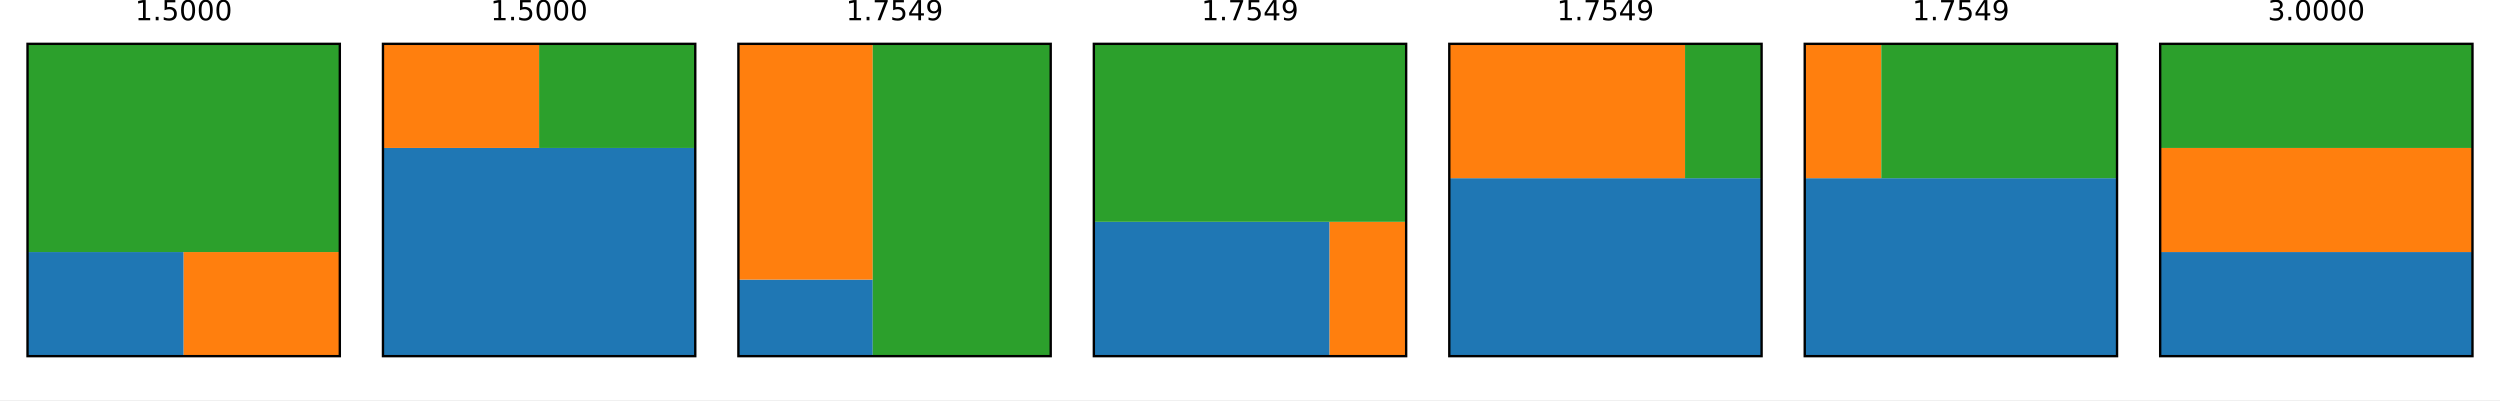
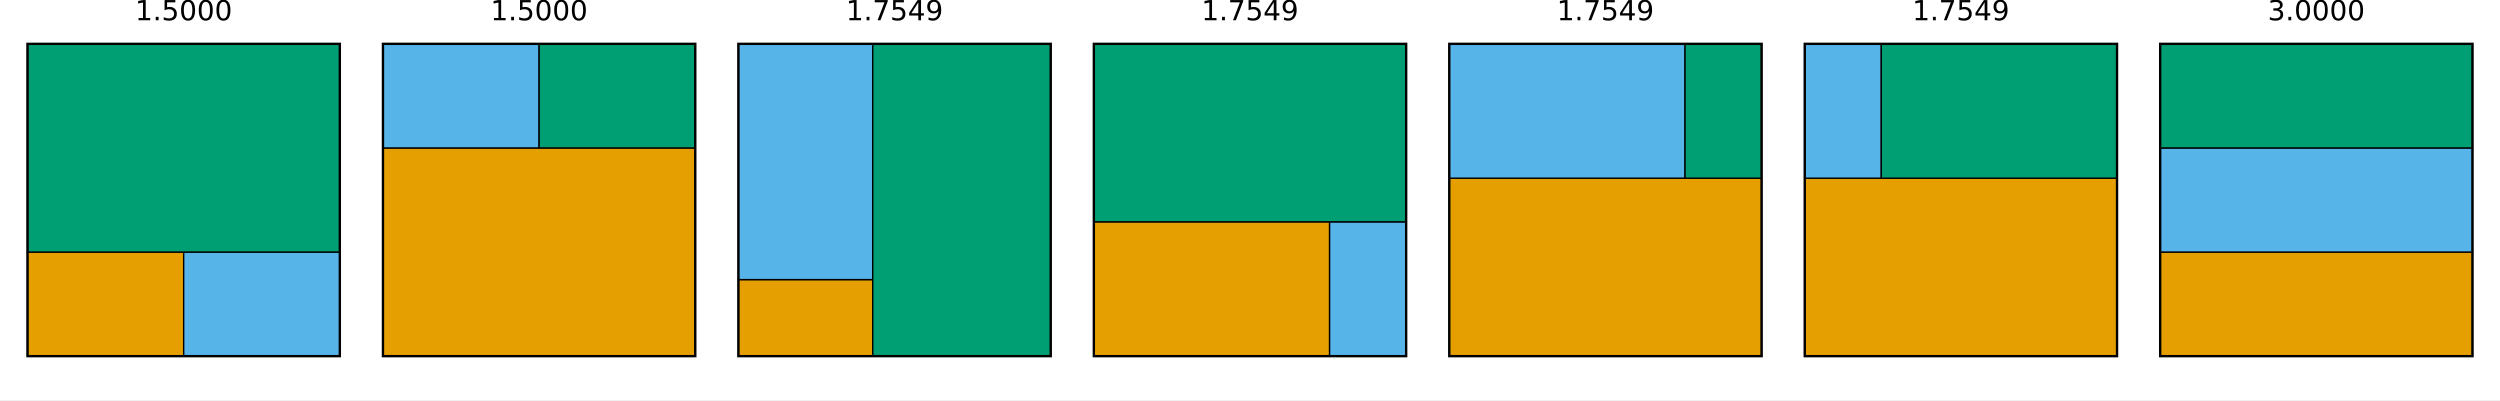
<svg xmlns="http://www.w3.org/2000/svg" xmlns:xlink="http://www.w3.org/1999/xlink" width="630pt" height="100.8pt" viewBox="0 0 630 100.8" version="1.1">
  <defs>
    <style type="text/css">*{stroke-linejoin: round; stroke-linecap: butt}</style>
  </defs>
  <g id="figure_1">
    <g id="patch_1">
      <path d="M 0 100.8  L 630 100.8  L 630 0  L 0 0  z " style="fill: #ffffff" />
    </g>
    <g id="axes_1">
      <g id="patch_2">
-         <path d="M 6.935 89.751  L 46.286 89.751  L 46.286 63.517  L 6.935 63.517  z " clip-path="url(#p76f82c4b3f)" style="fill: #1f77b4" />
+         <path d="M 6.935 89.751  L 46.286 89.751  L 46.286 63.517  L 6.935 63.517  z " clip-path="url(#p8b10888d87)" style="fill: #e69f00; stroke: #000000; stroke-width: 0.35; stroke-linejoin: miter" />
      </g>
      <g id="patch_3">
-         <path d="M 46.286 89.751  L 85.636 89.751  L 85.636 63.517  L 46.286 63.517  z " clip-path="url(#p76f82c4b3f)" style="fill: #ff7f0e" />
+         <path d="M 46.286 89.751  L 85.636 89.751  L 85.636 63.517  L 46.286 63.517  z " clip-path="url(#p8b10888d87)" style="fill: #56b4e9; stroke: #000000; stroke-width: 0.35; stroke-linejoin: miter" />
      </g>
      <g id="patch_4">
-         <path d="M 6.935 63.517  L 85.636 63.517  L 85.636 11.049  L 6.935 11.049  z " clip-path="url(#p76f82c4b3f)" style="fill: #2ca02c" />
+         <path d="M 6.935 63.517  L 85.636 63.517  L 85.636 11.049  L 6.935 11.049  z " clip-path="url(#p8b10888d87)" style="fill: #009e73; stroke: #000000; stroke-width: 0.35; stroke-linejoin: miter" />
      </g>
      <g id="patch_5">
-         <path d="M 6.935 89.751  L 85.636 89.751  L 85.636 11.049  L 6.935 11.049  L 6.935 89.751  z " clip-path="url(#p76f82c4b3f)" style="fill: none; stroke: #000000; stroke-width: 0.6; stroke-linejoin: miter" />
+         <path d="M 6.935 89.751  L 85.636 89.751  L 85.636 11.049  L 6.935 11.049  L 6.935 89.751  z " clip-path="url(#p8b10888d87)" style="fill: none; stroke: #000000; stroke-width: 0.6; stroke-linejoin: miter" />
      </g>
      <g id="text_1">
        <g transform="translate(34.039 5.114286) scale(0.07 -0.07)">
          <defs>
            <path id="DejaVuSans-31" d="M 794 531  L 1825 531  L 1825 4091  L 703 3866  L 703 4441  L 1819 4666  L 2450 4666  L 2450 531  L 3481 531  L 3481 0  L 794 0  L 794 531  z " transform="scale(0.015625)" />
            <path id="DejaVuSans-2e" d="M 684 794  L 1344 794  L 1344 0  L 684 0  L 684 794  z " transform="scale(0.015625)" />
            <path id="DejaVuSans-35" d="M 691 4666  L 3169 4666  L 3169 4134  L 1269 4134  L 1269 2991  Q 1406 3038 1543 3061  Q 1681 3084 1819 3084  Q 2600 3084 3056 2656  Q 3513 2228 3513 1497  Q 3513 744 3044 326  Q 2575 -91 1722 -91  Q 1428 -91 1123 -41  Q 819 9 494 109  L 494 744  Q 775 591 1075 516  Q 1375 441 1709 441  Q 2250 441 2565 725  Q 2881 1009 2881 1497  Q 2881 1984 2565 2268  Q 2250 2553 1709 2553  Q 1456 2553 1204 2497  Q 953 2441 691 2322  L 691 4666  z " transform="scale(0.015625)" />
            <path id="DejaVuSans-30" d="M 2034 4250  Q 1547 4250 1301 3770  Q 1056 3291 1056 2328  Q 1056 1369 1301 889  Q 1547 409 2034 409  Q 2525 409 2770 889  Q 3016 1369 3016 2328  Q 3016 3291 2770 3770  Q 2525 4250 2034 4250  z M 2034 4750  Q 2819 4750 3233 4129  Q 3647 3509 3647 2328  Q 3647 1150 3233 529  Q 2819 -91 2034 -91  Q 1250 -91 836 529  Q 422 1150 422 2328  Q 422 3509 836 4129  Q 1250 4750 2034 4750  z " transform="scale(0.015625)" />
          </defs>
          <use xlink:href="#DejaVuSans-31" />
          <use xlink:href="#DejaVuSans-2e" transform="translate(63.62305 0)" />
          <use xlink:href="#DejaVuSans-35" transform="translate(95.41016 0)" />
          <use xlink:href="#DejaVuSans-30" transform="translate(159.0332 0)" />
          <use xlink:href="#DejaVuSans-30" transform="translate(222.6562 0)" />
          <use xlink:href="#DejaVuSans-30" transform="translate(286.2793 0)" />
        </g>
      </g>
    </g>
    <g id="axes_2">
      <g id="patch_6">
-         <path d="M 96.506 89.751  L 175.208 89.751  L 175.208 37.283  L 96.506 37.283  z " clip-path="url(#p30cf78c85c)" style="fill: #1f77b4" />
+         <path d="M 96.506 89.751  L 175.208 89.751  L 175.208 37.283  L 96.506 37.283  z " clip-path="url(#pe3a5c7f703)" style="fill: #e69f00; stroke: #000000; stroke-width: 0.35; stroke-linejoin: miter" />
      </g>
      <g id="patch_7">
-         <path d="M 96.506 37.283  L 135.857 37.283  L 135.857 11.049  L 96.506 11.049  z " clip-path="url(#p30cf78c85c)" style="fill: #ff7f0e" />
+         <path d="M 96.506 37.283  L 135.857 37.283  L 135.857 11.049  L 96.506 11.049  z " clip-path="url(#pe3a5c7f703)" style="fill: #56b4e9; stroke: #000000; stroke-width: 0.35; stroke-linejoin: miter" />
      </g>
      <g id="patch_8">
-         <path d="M 135.857 37.283  L 175.208 37.283  L 175.208 11.049  L 135.857 11.049  z " clip-path="url(#p30cf78c85c)" style="fill: #2ca02c" />
+         <path d="M 135.857 37.283  L 175.208 37.283  L 175.208 11.049  L 135.857 11.049  z " clip-path="url(#pe3a5c7f703)" style="fill: #009e73; stroke: #000000; stroke-width: 0.35; stroke-linejoin: miter" />
      </g>
      <g id="patch_9">
-         <path d="M 96.506 89.751  L 175.208 89.751  L 175.208 11.049  L 96.506 11.049  L 96.506 89.751  z " clip-path="url(#p30cf78c85c)" style="fill: none; stroke: #000000; stroke-width: 0.6; stroke-linejoin: miter" />
+         <path d="M 96.506 89.751  L 175.208 89.751  L 175.208 11.049  L 96.506 11.049  L 96.506 89.751  z " clip-path="url(#pe3a5c7f703)" style="fill: none; stroke: #000000; stroke-width: 0.6; stroke-linejoin: miter" />
      </g>
      <g id="text_2">
        <g transform="translate(123.6104 5.114286) scale(0.07 -0.07)">
          <use xlink:href="#DejaVuSans-31" />
          <use xlink:href="#DejaVuSans-2e" transform="translate(63.62305 0)" />
          <use xlink:href="#DejaVuSans-35" transform="translate(95.41016 0)" />
          <use xlink:href="#DejaVuSans-30" transform="translate(159.0332 0)" />
          <use xlink:href="#DejaVuSans-30" transform="translate(222.6562 0)" />
          <use xlink:href="#DejaVuSans-30" transform="translate(286.2793 0)" />
        </g>
      </g>
    </g>
    <g id="axes_3">
      <g id="patch_10">
-         <path d="M 186.078 89.751  L 219.932 89.751  L 219.932 70.459  L 186.078 70.459  z " clip-path="url(#p7f284a83f2)" style="fill: #1f77b4" />
+         <path d="M 186.078 89.751  L 219.932 89.751  L 219.932 70.459  L 186.078 70.459  z " clip-path="url(#pd843b685b6)" style="fill: #e69f00; stroke: #000000; stroke-width: 0.35; stroke-linejoin: miter" />
      </g>
      <g id="patch_11">
-         <path d="M 186.078 70.459  L 219.932 70.459  L 219.932 11.049  L 186.078 11.049  z " clip-path="url(#p7f284a83f2)" style="fill: #ff7f0e" />
+         <path d="M 186.078 70.459  L 219.932 70.459  L 219.932 11.049  L 186.078 11.049  z " clip-path="url(#pd843b685b6)" style="fill: #56b4e9; stroke: #000000; stroke-width: 0.35; stroke-linejoin: miter" />
      </g>
      <g id="patch_12">
-         <path d="M 219.932 89.751  L 264.779 89.751  L 264.779 11.049  L 219.932 11.049  z " clip-path="url(#p7f284a83f2)" style="fill: #2ca02c" />
+         <path d="M 219.932 89.751  L 264.779 89.751  L 264.779 11.049  L 219.932 11.049  z " clip-path="url(#pd843b685b6)" style="fill: #009e73; stroke: #000000; stroke-width: 0.35; stroke-linejoin: miter" />
      </g>
      <g id="patch_13">
-         <path d="M 186.078 89.751  L 264.779 89.751  L 264.779 11.049  L 186.078 11.049  L 186.078 89.751  z " clip-path="url(#p7f284a83f2)" style="fill: none; stroke: #000000; stroke-width: 0.6; stroke-linejoin: miter" />
+         <path d="M 186.078 89.751  L 264.779 89.751  L 264.779 11.049  L 186.078 11.049  L 186.078 89.751  z " clip-path="url(#pd843b685b6)" style="fill: none; stroke: #000000; stroke-width: 0.6; stroke-linejoin: miter" />
      </g>
      <g id="text_3">
        <g transform="translate(213.1819 5.114286) scale(0.07 -0.07)">
          <defs>
            <path id="DejaVuSans-37" d="M 525 4666  L 3525 4666  L 3525 4397  L 1831 0  L 1172 0  L 2766 4134  L 525 4134  L 525 4666  z " transform="scale(0.015625)" />
            <path id="DejaVuSans-34" d="M 2419 4116  L 825 1625  L 2419 1625  L 2419 4116  z M 2253 4666  L 3047 4666  L 3047 1625  L 3713 1625  L 3713 1100  L 3047 1100  L 3047 0  L 2419 0  L 2419 1100  L 313 1100  L 313 1709  L 2253 4666  z " transform="scale(0.015625)" />
            <path id="DejaVuSans-39" d="M 703 97  L 703 672  Q 941 559 1184 500  Q 1428 441 1663 441  Q 2288 441 2617 861  Q 2947 1281 2994 2138  Q 2813 1869 2534 1725  Q 2256 1581 1919 1581  Q 1219 1581 811 2004  Q 403 2428 403 3163  Q 403 3881 828 4315  Q 1253 4750 1959 4750  Q 2769 4750 3195 4129  Q 3622 3509 3622 2328  Q 3622 1225 3098 567  Q 2575 -91 1691 -91  Q 1453 -91 1209 -44  Q 966 3 703 97  z M 1959 2075  Q 2384 2075 2632 2365  Q 2881 2656 2881 3163  Q 2881 3666 2632 3958  Q 2384 4250 1959 4250  Q 1534 4250 1286 3958  Q 1038 3666 1038 3163  Q 1038 2656 1286 2365  Q 1534 2075 1959 2075  z " transform="scale(0.015625)" />
          </defs>
          <use xlink:href="#DejaVuSans-31" />
          <use xlink:href="#DejaVuSans-2e" transform="translate(63.62305 0)" />
          <use xlink:href="#DejaVuSans-37" transform="translate(95.41016 0)" />
          <use xlink:href="#DejaVuSans-35" transform="translate(159.0332 0)" />
          <use xlink:href="#DejaVuSans-34" transform="translate(222.6562 0)" />
          <use xlink:href="#DejaVuSans-39" transform="translate(286.2793 0)" />
        </g>
      </g>
    </g>
    <g id="axes_4">
      <g id="patch_14">
-         <path d="M 275.649 89.751  L 335.059 89.751  L 335.059 55.897  L 275.649 55.897  z " clip-path="url(#p6154e1815c)" style="fill: #1f77b4" />
+         <path d="M 275.649 89.751  L 335.059 89.751  L 335.059 55.897  L 275.649 55.897  z " clip-path="url(#p5c8f3f2135)" style="fill: #e69f00; stroke: #000000; stroke-width: 0.35; stroke-linejoin: miter" />
      </g>
      <g id="patch_15">
-         <path d="M 335.059 89.751  L 354.351 89.751  L 354.351 55.897  L 335.059 55.897  z " clip-path="url(#p6154e1815c)" style="fill: #ff7f0e" />
+         <path d="M 335.059 89.751  L 354.351 89.751  L 354.351 55.897  L 335.059 55.897  z " clip-path="url(#p5c8f3f2135)" style="fill: #56b4e9; stroke: #000000; stroke-width: 0.35; stroke-linejoin: miter" />
      </g>
      <g id="patch_16">
-         <path d="M 275.649 55.897  L 354.351 55.897  L 354.351 11.049  L 275.649 11.049  z " clip-path="url(#p6154e1815c)" style="fill: #2ca02c" />
+         <path d="M 275.649 55.897  L 354.351 55.897  L 354.351 11.049  L 275.649 11.049  z " clip-path="url(#p5c8f3f2135)" style="fill: #009e73; stroke: #000000; stroke-width: 0.35; stroke-linejoin: miter" />
      </g>
      <g id="patch_17">
-         <path d="M 275.649 89.751  L 354.351 89.751  L 354.351 11.049  L 275.649 11.049  L 275.649 89.751  z " clip-path="url(#p6154e1815c)" style="fill: none; stroke: #000000; stroke-width: 0.6; stroke-linejoin: miter" />
+         <path d="M 275.649 89.751  L 354.351 89.751  L 354.351 11.049  L 275.649 11.049  L 275.649 89.751  z " clip-path="url(#p5c8f3f2135)" style="fill: none; stroke: #000000; stroke-width: 0.6; stroke-linejoin: miter" />
      </g>
      <g id="text_4">
        <g transform="translate(302.7533 5.114286) scale(0.07 -0.07)">
          <use xlink:href="#DejaVuSans-31" />
          <use xlink:href="#DejaVuSans-2e" transform="translate(63.62305 0)" />
          <use xlink:href="#DejaVuSans-37" transform="translate(95.41016 0)" />
          <use xlink:href="#DejaVuSans-35" transform="translate(159.0332 0)" />
          <use xlink:href="#DejaVuSans-34" transform="translate(222.6562 0)" />
          <use xlink:href="#DejaVuSans-39" transform="translate(286.2793 0)" />
        </g>
      </g>
    </g>
    <g id="axes_5">
      <g id="patch_18">
-         <path d="M 365.221 89.751  L 443.922 89.751  L 443.922 44.903  L 365.221 44.903  z " clip-path="url(#pb5a8069606)" style="fill: #1f77b4" />
+         <path d="M 365.221 89.751  L 443.922 89.751  L 443.922 44.903  L 365.221 44.903  z " clip-path="url(#pbf17c98572)" style="fill: #e69f00; stroke: #000000; stroke-width: 0.35; stroke-linejoin: miter" />
      </g>
      <g id="patch_19">
-         <path d="M 365.221 44.903  L 424.631 44.903  L 424.631 11.049  L 365.221 11.049  z " clip-path="url(#pb5a8069606)" style="fill: #ff7f0e" />
+         <path d="M 365.221 44.903  L 424.631 44.903  L 424.631 11.049  L 365.221 11.049  z " clip-path="url(#pbf17c98572)" style="fill: #56b4e9; stroke: #000000; stroke-width: 0.35; stroke-linejoin: miter" />
      </g>
      <g id="patch_20">
-         <path d="M 424.631 44.903  L 443.922 44.903  L 443.922 11.049  L 424.631 11.049  z " clip-path="url(#pb5a8069606)" style="fill: #2ca02c" />
+         <path d="M 424.631 44.903  L 443.922 44.903  L 443.922 11.049  L 424.631 11.049  z " clip-path="url(#pbf17c98572)" style="fill: #009e73; stroke: #000000; stroke-width: 0.35; stroke-linejoin: miter" />
      </g>
      <g id="patch_21">
-         <path d="M 365.221 89.751  L 443.922 89.751  L 443.922 11.049  L 365.221 11.049  L 365.221 89.751  z " clip-path="url(#pb5a8069606)" style="fill: none; stroke: #000000; stroke-width: 0.6; stroke-linejoin: miter" />
+         <path d="M 365.221 89.751  L 443.922 89.751  L 443.922 11.049  L 365.221 11.049  L 365.221 89.751  z " clip-path="url(#pbf17c98572)" style="fill: none; stroke: #000000; stroke-width: 0.6; stroke-linejoin: miter" />
      </g>
      <g id="text_5">
        <g transform="translate(392.3247 5.114286) scale(0.07 -0.07)">
          <use xlink:href="#DejaVuSans-31" />
          <use xlink:href="#DejaVuSans-2e" transform="translate(63.62305 0)" />
          <use xlink:href="#DejaVuSans-37" transform="translate(95.41016 0)" />
          <use xlink:href="#DejaVuSans-35" transform="translate(159.0332 0)" />
          <use xlink:href="#DejaVuSans-34" transform="translate(222.6562 0)" />
          <use xlink:href="#DejaVuSans-39" transform="translate(286.2793 0)" />
        </g>
      </g>
    </g>
    <g id="axes_6">
      <g id="patch_22">
-         <path d="M 454.792 89.751  L 533.494 89.751  L 533.494 44.903  L 454.792 44.903  z " clip-path="url(#p2283aebb6f)" style="fill: #1f77b4" />
+         <path d="M 454.792 89.751  L 533.494 89.751  L 533.494 44.903  L 454.792 44.903  z " clip-path="url(#p4028ca2d0e)" style="fill: #e69f00; stroke: #000000; stroke-width: 0.35; stroke-linejoin: miter" />
      </g>
      <g id="patch_23">
-         <path d="M 454.792 44.903  L 474.084 44.903  L 474.084 11.049  L 454.792 11.049  z " clip-path="url(#p2283aebb6f)" style="fill: #ff7f0e" />
+         <path d="M 454.792 44.903  L 474.084 44.903  L 474.084 11.049  L 454.792 11.049  z " clip-path="url(#p4028ca2d0e)" style="fill: #56b4e9; stroke: #000000; stroke-width: 0.35; stroke-linejoin: miter" />
      </g>
      <g id="patch_24">
-         <path d="M 474.084 44.903  L 533.494 44.903  L 533.494 11.049  L 474.084 11.049  z " clip-path="url(#p2283aebb6f)" style="fill: #2ca02c" />
+         <path d="M 474.084 44.903  L 533.494 44.903  L 533.494 11.049  L 474.084 11.049  z " clip-path="url(#p4028ca2d0e)" style="fill: #009e73; stroke: #000000; stroke-width: 0.35; stroke-linejoin: miter" />
      </g>
      <g id="patch_25">
-         <path d="M 454.792 89.751  L 533.494 89.751  L 533.494 11.049  L 454.792 11.049  L 454.792 89.751  z " clip-path="url(#p2283aebb6f)" style="fill: none; stroke: #000000; stroke-width: 0.6; stroke-linejoin: miter" />
+         <path d="M 454.792 89.751  L 533.494 89.751  L 533.494 11.049  L 454.792 11.049  L 454.792 89.751  z " clip-path="url(#p4028ca2d0e)" style="fill: none; stroke: #000000; stroke-width: 0.6; stroke-linejoin: miter" />
      </g>
      <g id="text_6">
        <g transform="translate(481.8961 5.114286) scale(0.07 -0.07)">
          <use xlink:href="#DejaVuSans-31" />
          <use xlink:href="#DejaVuSans-2e" transform="translate(63.62305 0)" />
          <use xlink:href="#DejaVuSans-37" transform="translate(95.41016 0)" />
          <use xlink:href="#DejaVuSans-35" transform="translate(159.0332 0)" />
          <use xlink:href="#DejaVuSans-34" transform="translate(222.6562 0)" />
          <use xlink:href="#DejaVuSans-39" transform="translate(286.2793 0)" />
        </g>
      </g>
    </g>
    <g id="axes_7">
      <g id="patch_26">
-         <path d="M 544.364 89.751  L 623.065 89.751  L 623.065 63.517  L 544.364 63.517  z " clip-path="url(#p187e566008)" style="fill: #1f77b4" />
+         <path d="M 544.364 89.751  L 623.065 89.751  L 623.065 63.517  L 544.364 63.517  z " clip-path="url(#p15052a95c9)" style="fill: #e69f00; stroke: #000000; stroke-width: 0.35; stroke-linejoin: miter" />
      </g>
      <g id="patch_27">
-         <path d="M 544.364 63.517  L 623.065 63.517  L 623.065 37.283  L 544.364 37.283  z " clip-path="url(#p187e566008)" style="fill: #ff7f0e" />
+         <path d="M 544.364 63.517  L 623.065 63.517  L 623.065 37.283  L 544.364 37.283  z " clip-path="url(#p15052a95c9)" style="fill: #56b4e9; stroke: #000000; stroke-width: 0.35; stroke-linejoin: miter" />
      </g>
      <g id="patch_28">
-         <path d="M 544.364 37.283  L 623.065 37.283  L 623.065 11.049  L 544.364 11.049  z " clip-path="url(#p187e566008)" style="fill: #2ca02c" />
+         <path d="M 544.364 37.283  L 623.065 37.283  L 623.065 11.049  L 544.364 11.049  z " clip-path="url(#p15052a95c9)" style="fill: #009e73; stroke: #000000; stroke-width: 0.35; stroke-linejoin: miter" />
      </g>
      <g id="patch_29">
-         <path d="M 544.364 89.751  L 623.065 89.751  L 623.065 11.049  L 544.364 11.049  L 544.364 89.751  z " clip-path="url(#p187e566008)" style="fill: none; stroke: #000000; stroke-width: 0.6; stroke-linejoin: miter" />
+         <path d="M 544.364 89.751  L 623.065 89.751  L 623.065 11.049  L 544.364 11.049  L 544.364 89.751  z " clip-path="url(#p15052a95c9)" style="fill: none; stroke: #000000; stroke-width: 0.6; stroke-linejoin: miter" />
      </g>
      <g id="text_7">
        <g transform="translate(571.4676 5.114286) scale(0.07 -0.07)">
          <defs>
            <path id="DejaVuSans-33" d="M 2597 2516  Q 3050 2419 3304 2112  Q 3559 1806 3559 1356  Q 3559 666 3084 287  Q 2609 -91 1734 -91  Q 1441 -91 1130 -33  Q 819 25 488 141  L 488 750  Q 750 597 1062 519  Q 1375 441 1716 441  Q 2309 441 2620 675  Q 2931 909 2931 1356  Q 2931 1769 2642 2001  Q 2353 2234 1838 2234  L 1294 2234  L 1294 2753  L 1863 2753  Q 2328 2753 2575 2939  Q 2822 3125 2822 3475  Q 2822 3834 2567 4026  Q 2313 4219 1838 4219  Q 1578 4219 1281 4162  Q 984 4106 628 3988  L 628 4550  Q 988 4650 1302 4700  Q 1616 4750 1894 4750  Q 2613 4750 3031 4423  Q 3450 4097 3450 3541  Q 3450 3153 3228 2886  Q 3006 2619 2597 2516  z " transform="scale(0.015625)" />
          </defs>
          <use xlink:href="#DejaVuSans-33" />
          <use xlink:href="#DejaVuSans-2e" transform="translate(63.62305 0)" />
          <use xlink:href="#DejaVuSans-30" transform="translate(95.41016 0)" />
          <use xlink:href="#DejaVuSans-30" transform="translate(159.0332 0)" />
          <use xlink:href="#DejaVuSans-30" transform="translate(222.6562 0)" />
          <use xlink:href="#DejaVuSans-30" transform="translate(286.2793 0)" />
        </g>
      </g>
    </g>
  </g>
  <defs>
-     <clipPath id="p76f82c4b3f">
+     <clipPath id="p8b10888d87">
      <rect x="3" y="7.114" width="86.571" height="86.571" />
    </clipPath>
-     <clipPath id="p30cf78c85c">
+     <clipPath id="pe3a5c7f703">
      <rect x="92.571" y="7.114" width="86.571" height="86.571" />
    </clipPath>
-     <clipPath id="p7f284a83f2">
+     <clipPath id="pd843b685b6">
      <rect x="182.143" y="7.114" width="86.571" height="86.571" />
    </clipPath>
-     <clipPath id="p6154e1815c">
+     <clipPath id="p5c8f3f2135">
      <rect x="271.714" y="7.114" width="86.571" height="86.571" />
    </clipPath>
-     <clipPath id="pb5a8069606">
+     <clipPath id="pbf17c98572">
      <rect x="361.286" y="7.114" width="86.571" height="86.571" />
    </clipPath>
-     <clipPath id="p2283aebb6f">
+     <clipPath id="p4028ca2d0e">
      <rect x="450.857" y="7.114" width="86.571" height="86.571" />
    </clipPath>
-     <clipPath id="p187e566008">
+     <clipPath id="p15052a95c9">
      <rect x="540.429" y="7.114" width="86.571" height="86.571" />
    </clipPath>
  </defs>
</svg>
